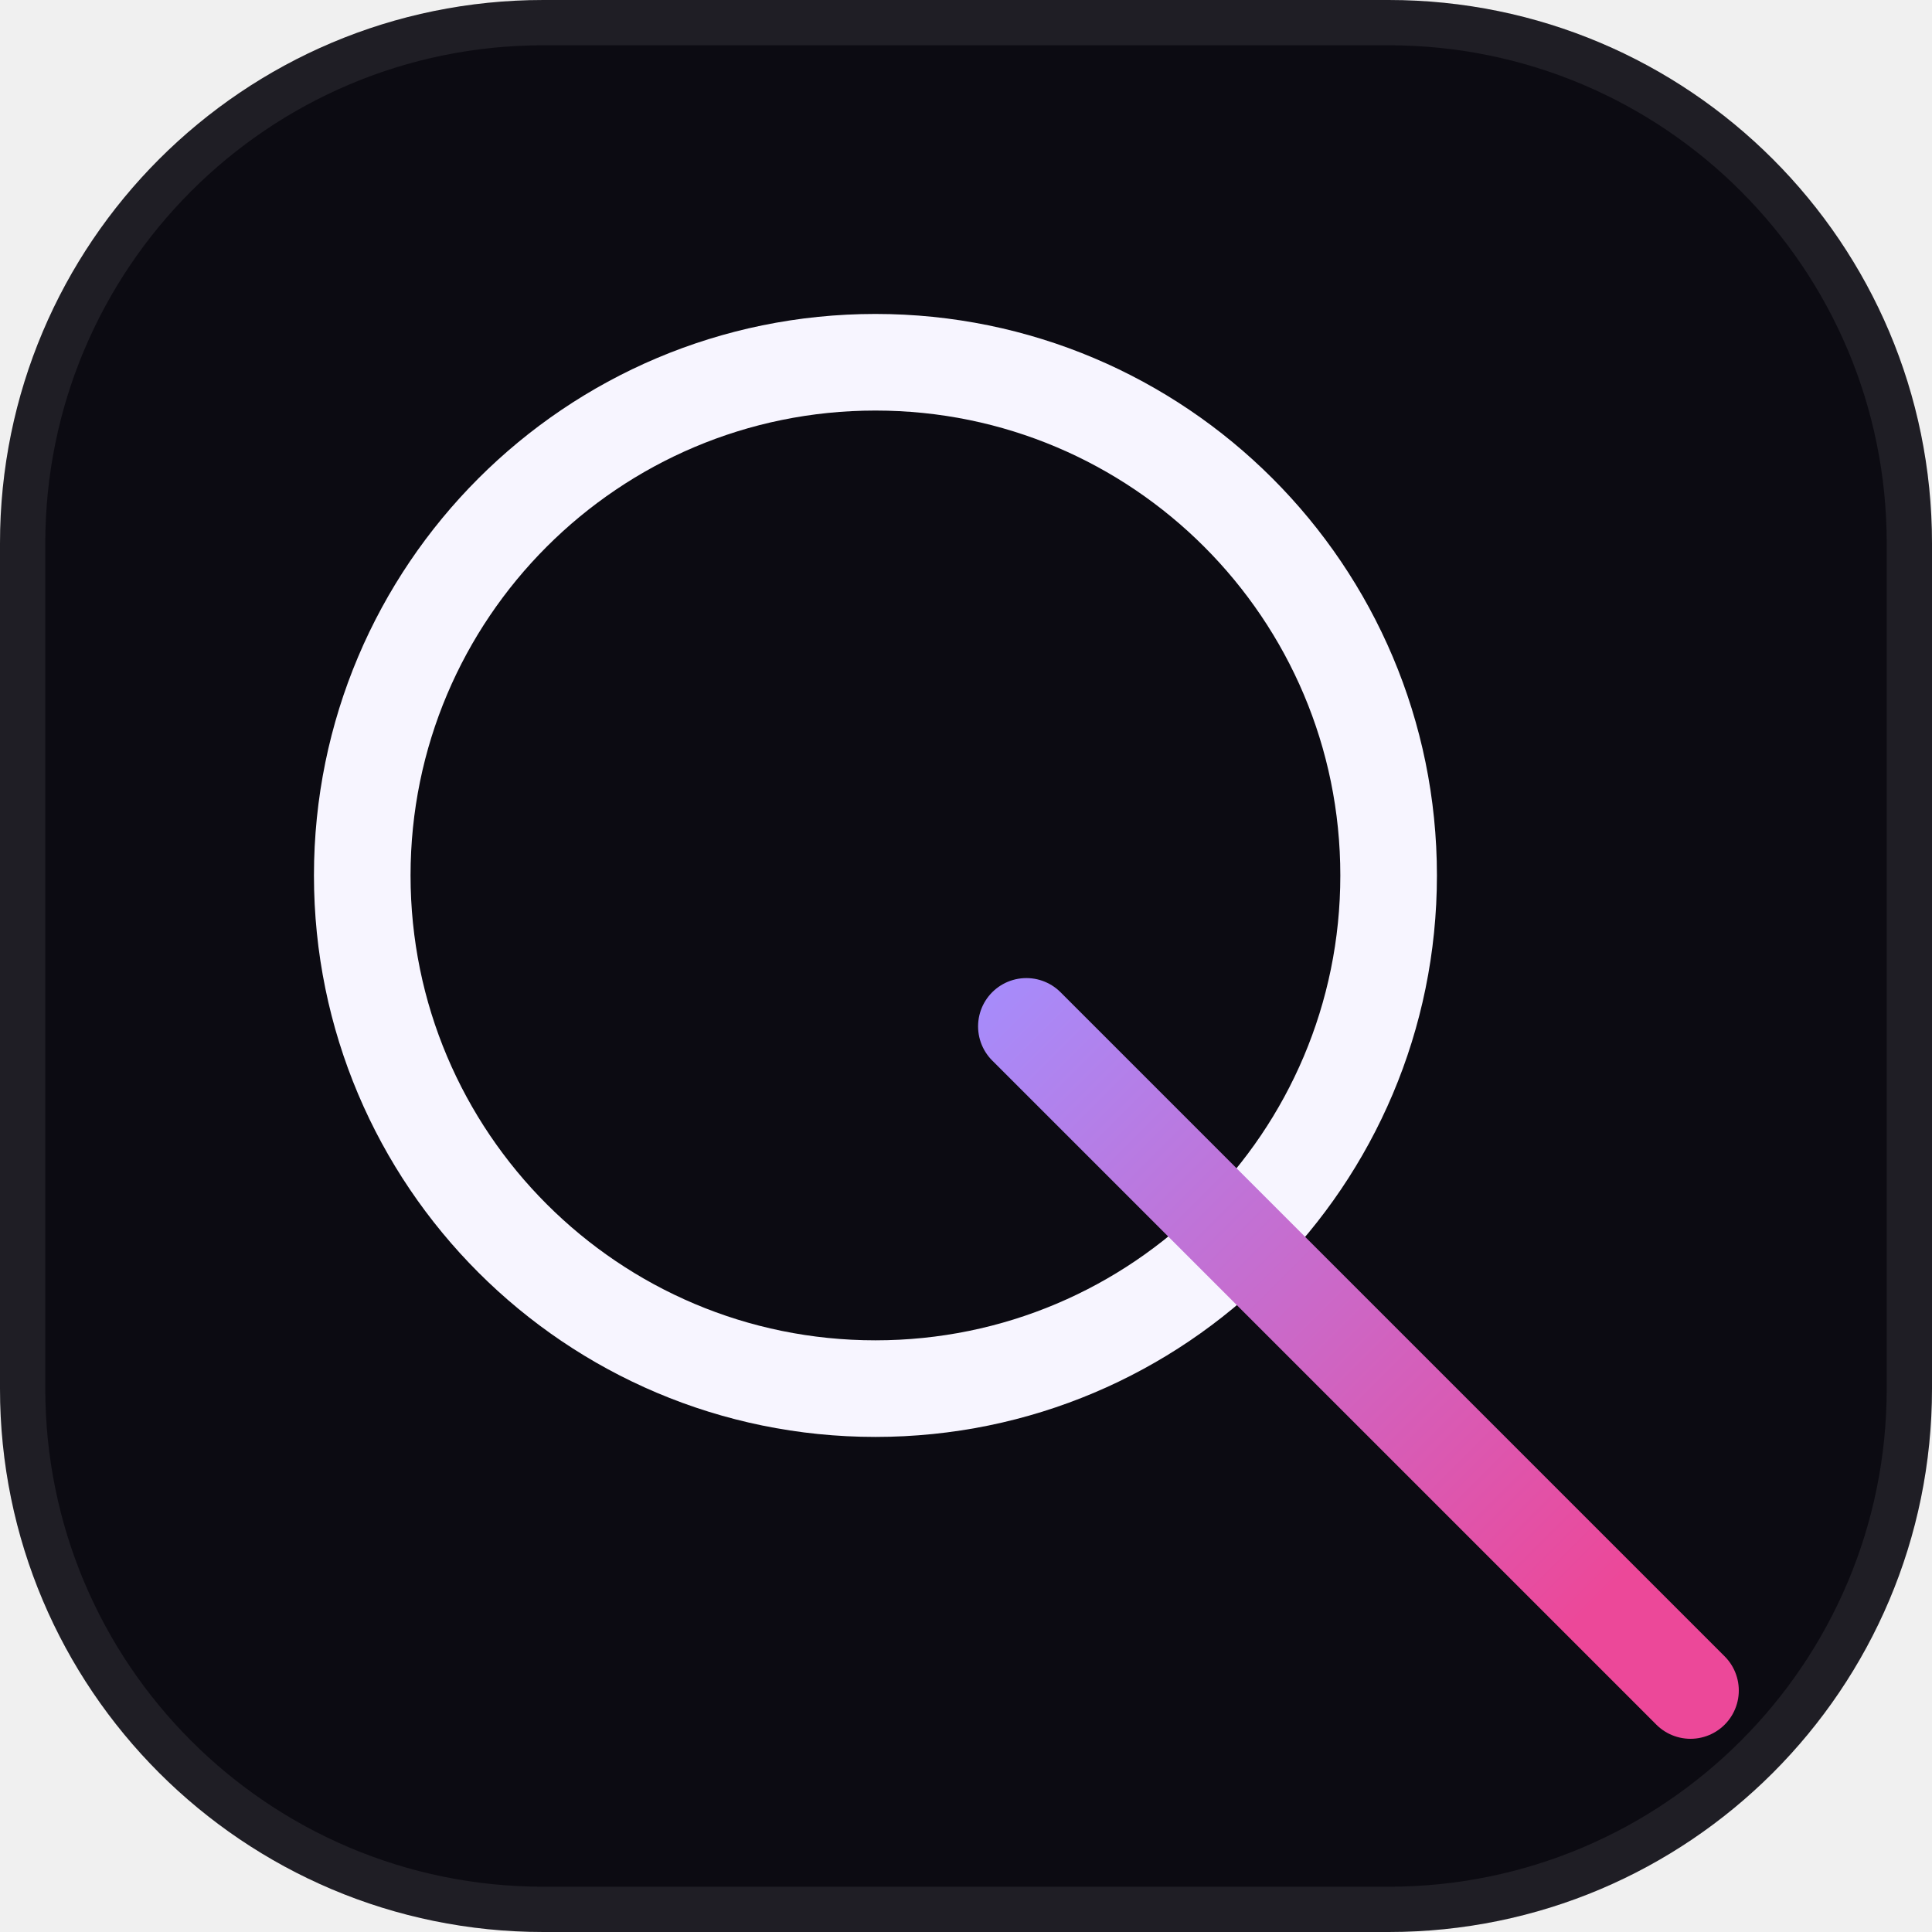
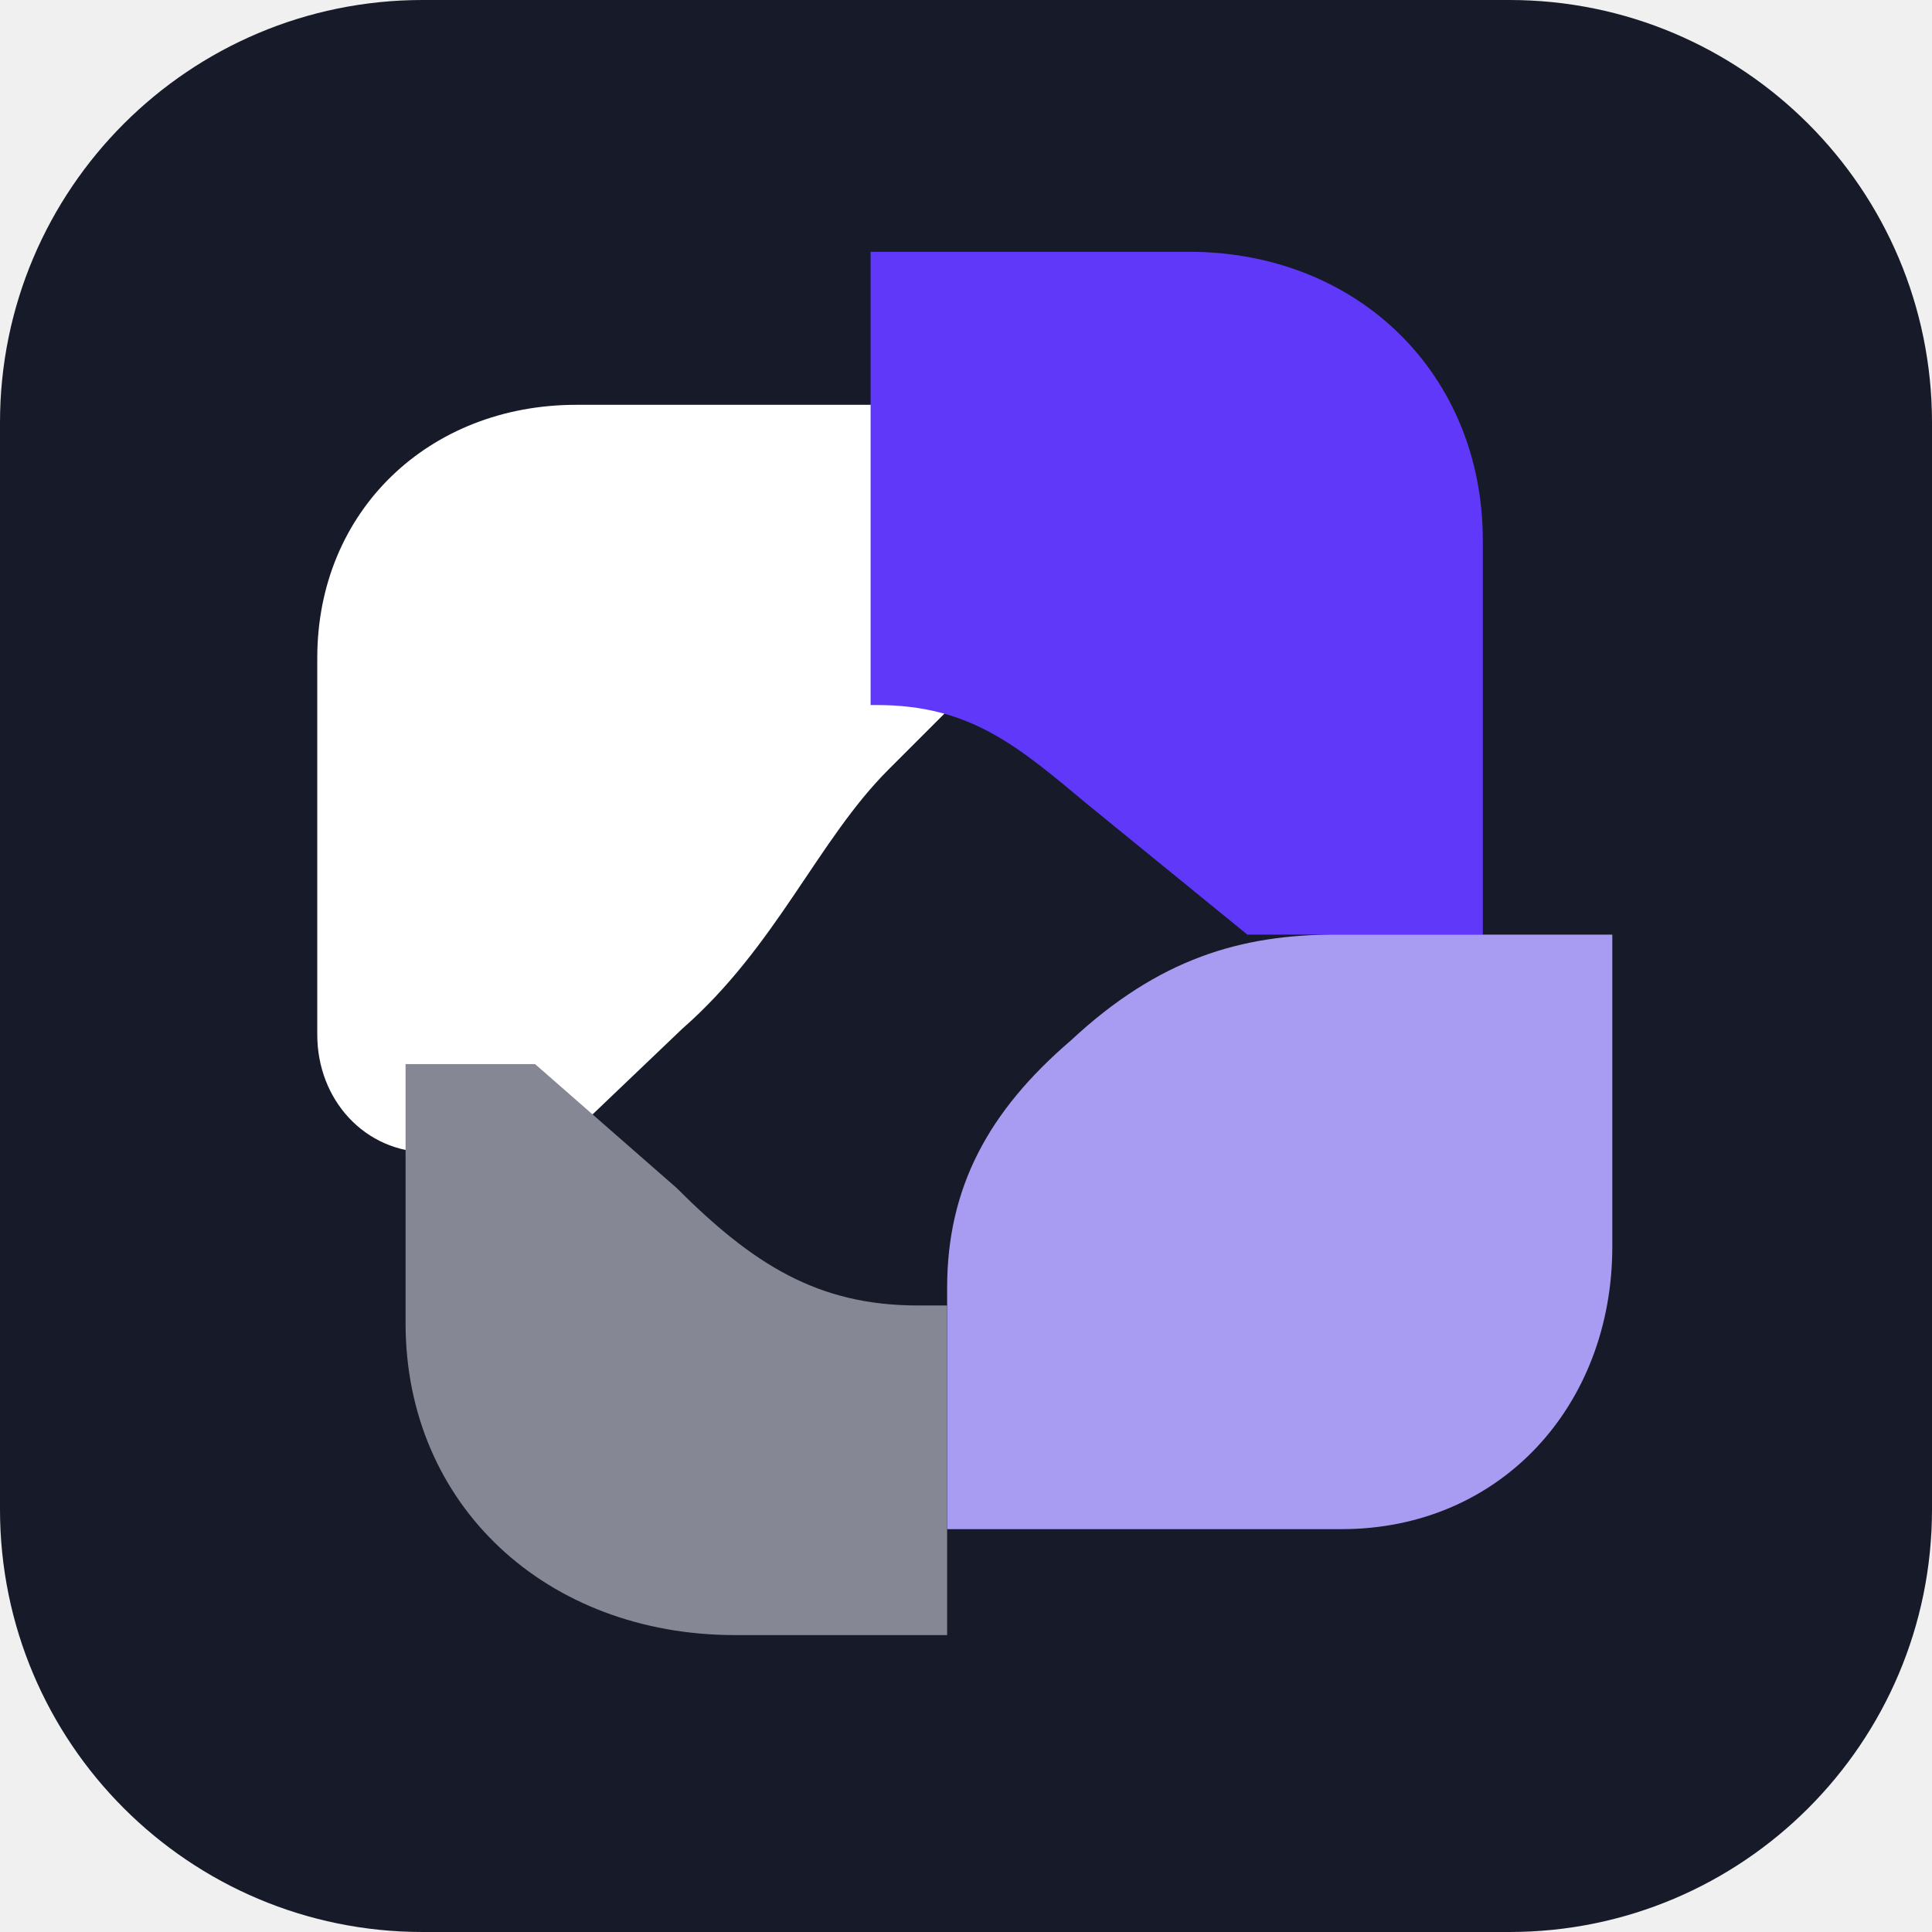
- <svg xmlns="http://www.w3.org/2000/svg" viewBox="0 0 64 64">
-   <defs>
-     <linearGradient id="a" x1="33" y1="33" x2="53" y2="53" gradientUnits="userSpaceOnUse">
-       <stop stop-color="#a78bfa" />
-       <stop offset="1" stop-color="#ec4899" />
-     </linearGradient>
-   </defs>
-   <rect width="64" height="64" rx="18" fill="#0c0b12" />
-   <rect x="0.75" y="0.75" width="62.5" height="62.5" rx="17.25" fill="none" stroke="#fff" stroke-opacity=".08" stroke-width="1.5" />
-   <circle cx="29" cy="29" r="17" fill="none" stroke="#f7f5ff" stroke-width="3.2" />
-   <path d="M34 34 56 56" stroke="url(#a)" stroke-width="3.2" stroke-linecap="round" />
+ <svg xmlns="http://www.w3.org/2000/svg" viewBox="0 0 64 64" width="64" height="64" role="img" aria-label="openQomu">
+   <rect width="64" height="64" rx="14" fill="#171A29" />
+   <g transform="translate(7 6) scale(.195)">
+     <path fill="#FFFFFF" d="M 18 126 L 18 81 C 18 56 37 38 62 38 L 132 38 L 132 83 L 115 100 C 103 112 96 130 80 144 L 58 165 L 37 165 C 26 165 18 156 18 145 Z" />
+     <path fill="#6038FA" d="M 112 12 L 166 12 C 195 12 216 33 216 61 L 216 128 L 176 128 L 149 106 C 137 96 129 89 113 89 L 112 89 Z" />
+     <path fill="#A89CF2" d="M 238 128 L 238 181 C 238 208 219 229 192 229 L 125 229 L 125 188 C 125 171 132 158 146 146 C 161 132 175 128 191 128 Z" />
+     <path fill="#868795" d="M 33 150 L 55 150 L 79 171 C 92 184 103 191 120 191 L 125 191 L 125 247 L 89 247 C 57 247 33 225 33 194 Z" />
+   </g>
</svg>
